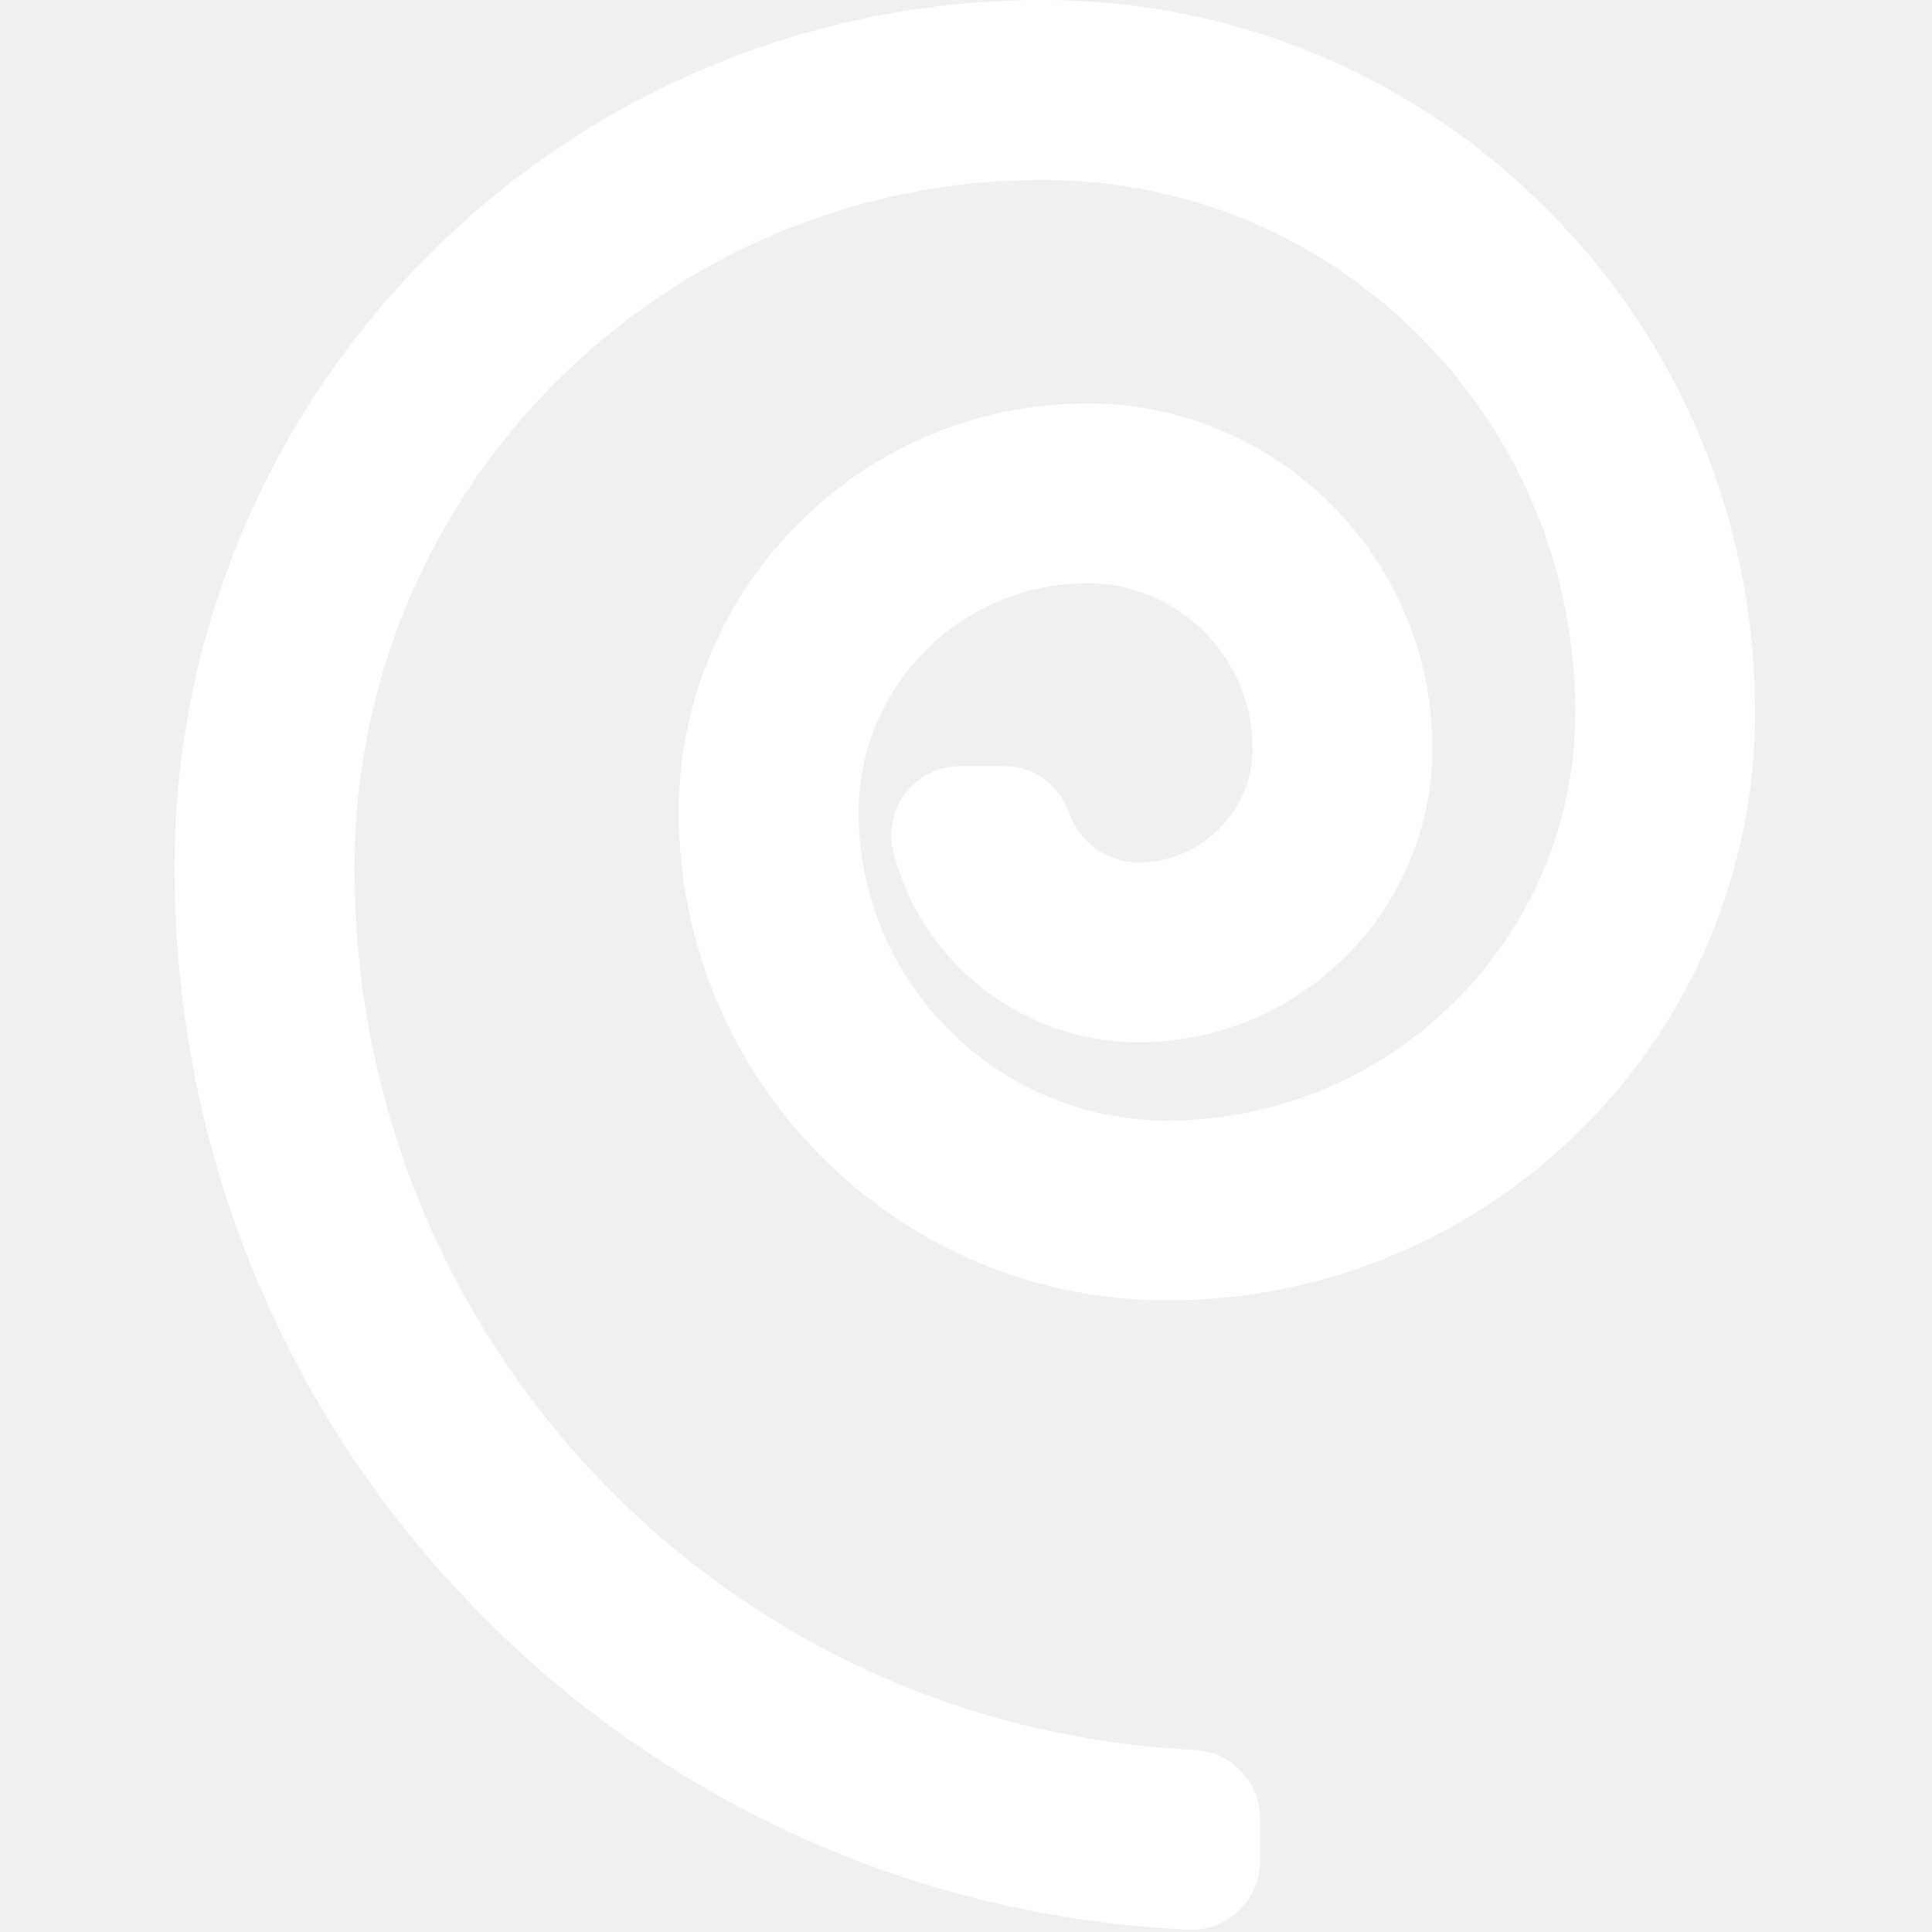
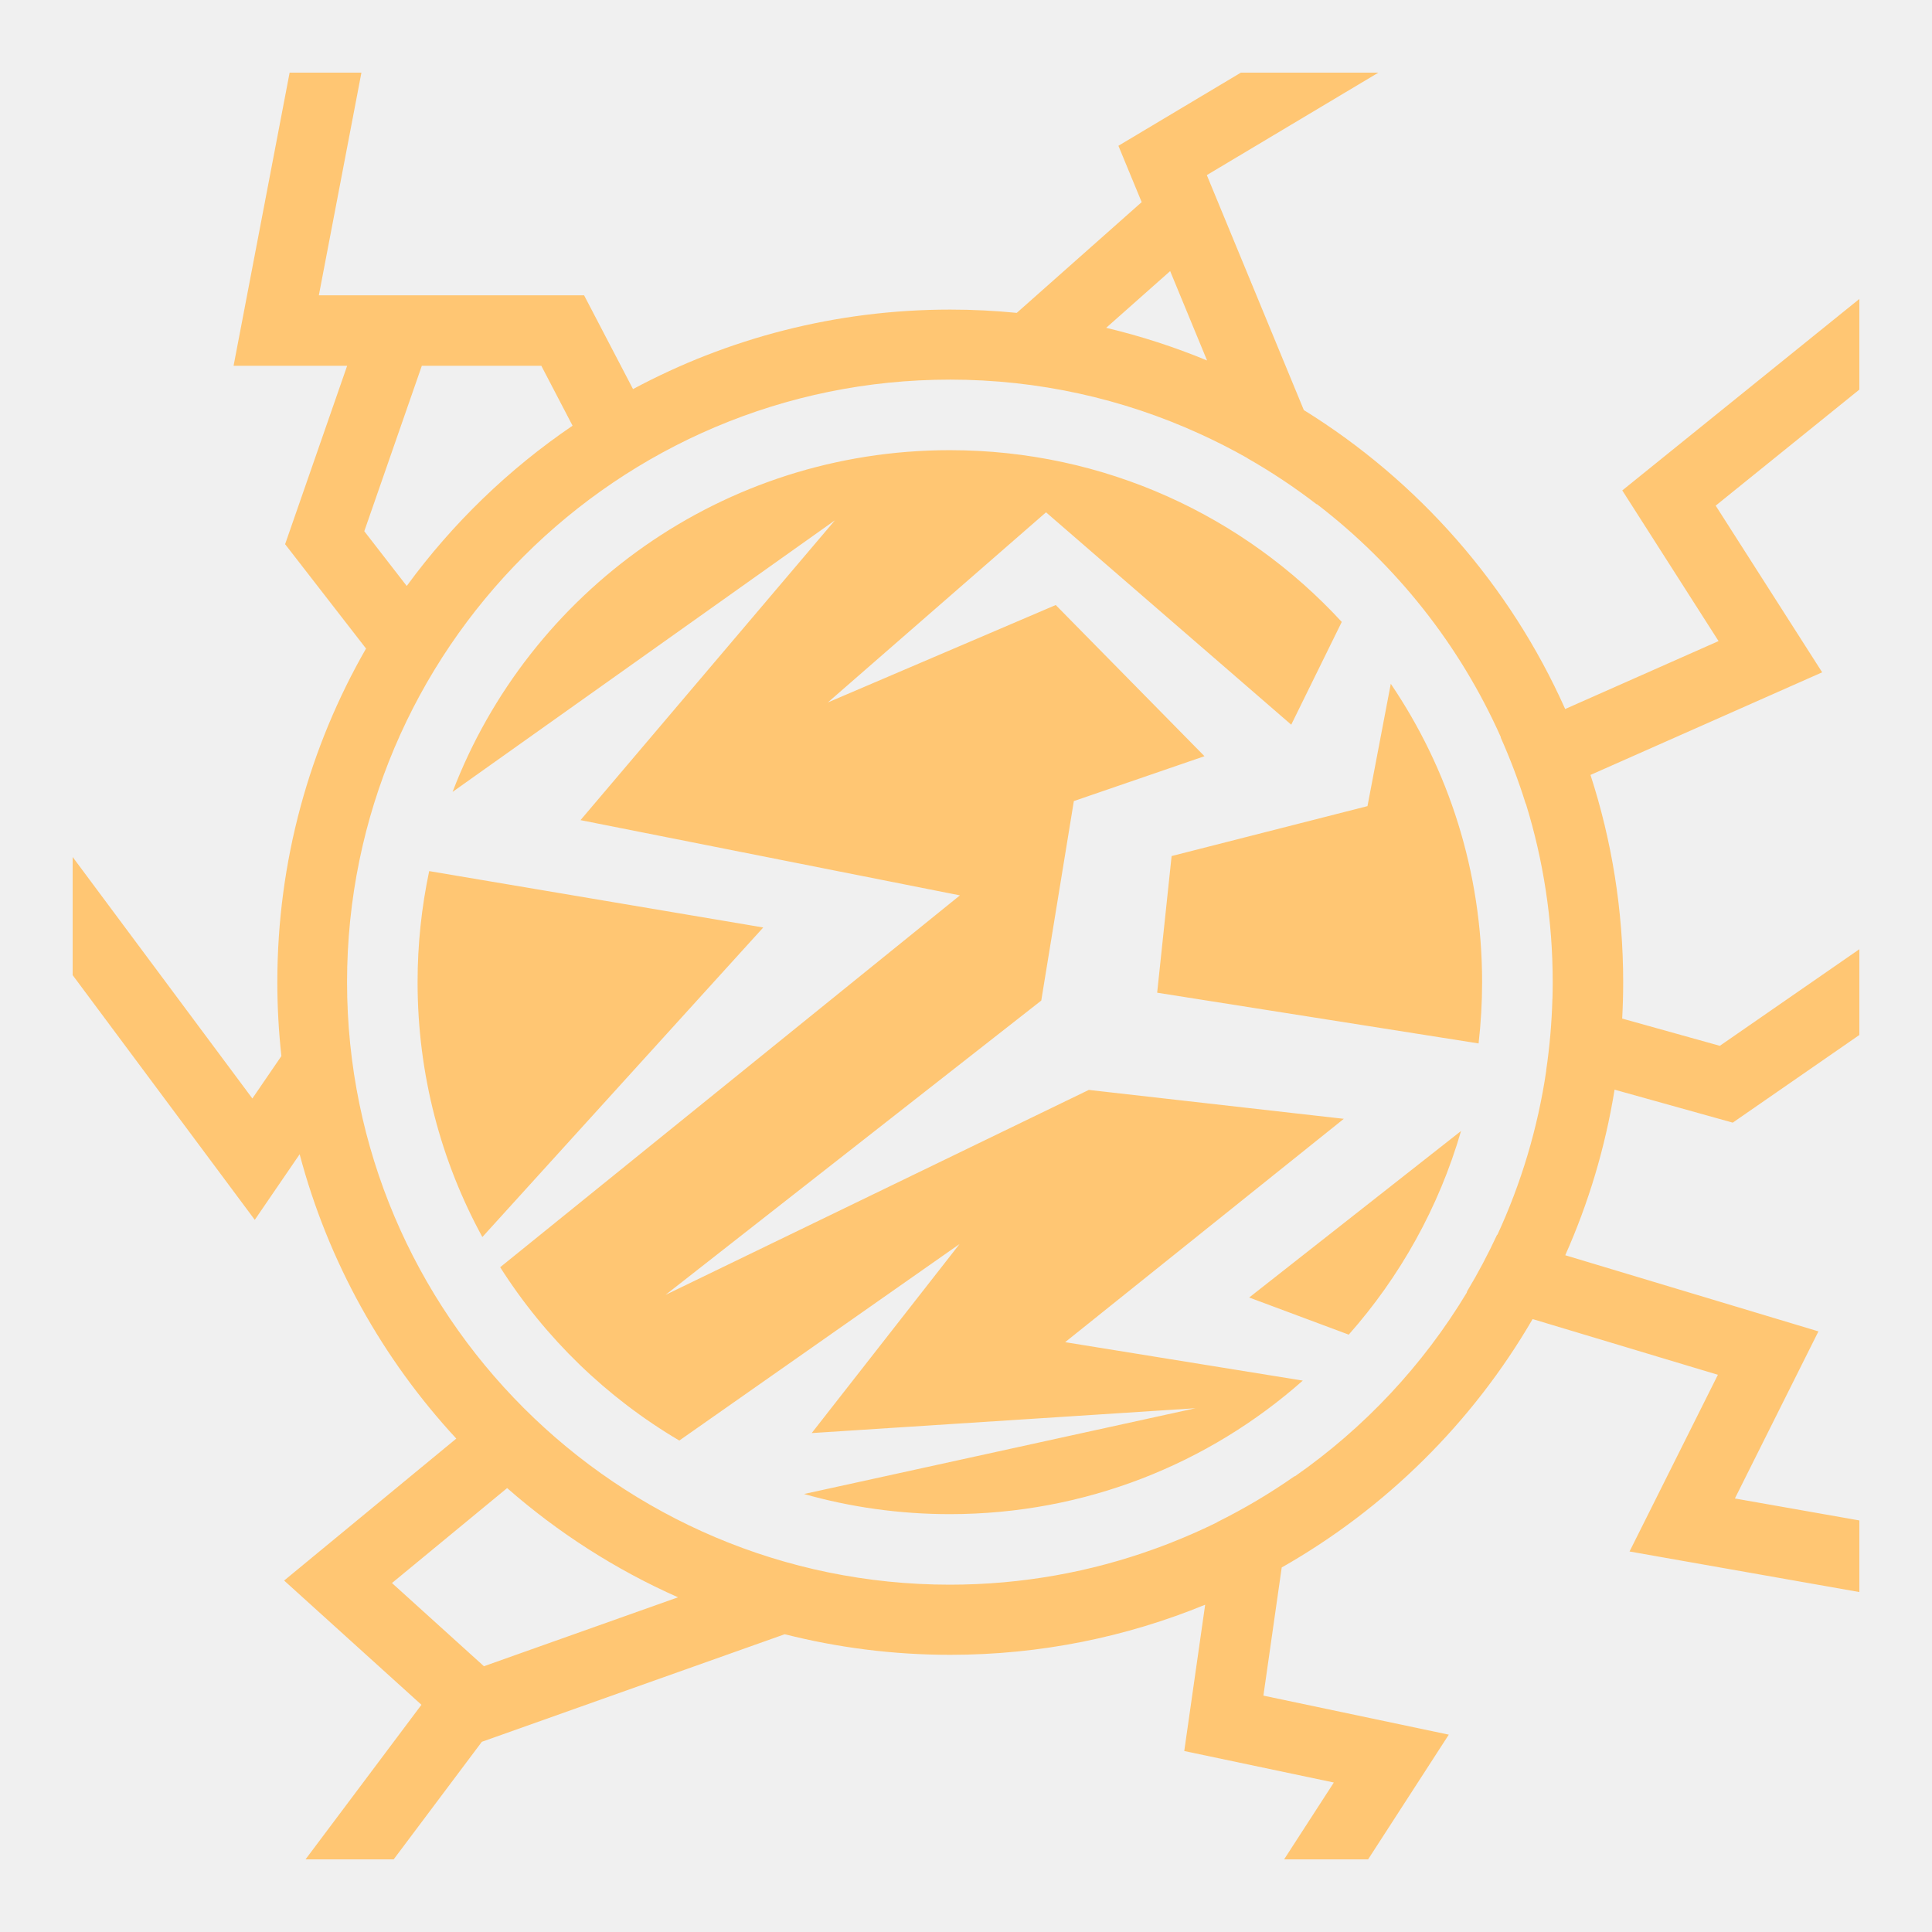
- <svg xmlns="http://www.w3.org/2000/svg" id="icon" viewBox="0 0 419 419" width="512" height="512" fill="#ffffff" fill-opacity="1">
-   <g transform="translate(0,0)" style="touch-action: none;">
-     <path d="M246.92,187.032c-6.793-0.003-12.844-4.331-15.057-10.771c-2.08-6.06-7.779-10.128-14.188-10.128c-0.002,0-0.004,0-0.006,0 l-9.392,0.004c-4.642,0.002-9.021,2.152-11.86,5.824s-3.818,8.451-2.652,12.944c6.283,24.208,28.137,41.12,53.151,41.127 c35.137-0.009,63.725-28.604,63.73-63.748c-0.006-41.243-33.562-74.797-74.807-74.797c-48.867,0.002-88.625,39.761-88.625,88.631 c0.007,58.39,47.517,105.899,105.912,105.905c70.303-0.006,127.502-57.207,127.508-127.51c0-41.271-16.072-80.073-45.256-109.256 C306.198,16.071,267.399-0.001,226.125,0C122.316,0,37.86,84.455,37.86,188.264c0,61.557,23.972,119.429,67.499,162.956 c40.768,40.77,94.847,64.655,152.276,67.262c0.228,0.011,0.453,0.016,0.681,0.016c3.853,0,7.565-1.482,10.362-4.155 c2.961-2.83,4.637-6.748,4.637-10.845v-9.013c0-8.005-6.285-14.601-14.281-14.982C156.88,374.608,76.86,290.607,76.86,188.265 c0-82.305,66.96-149.264,149.266-149.264c30.854-0.001,59.859,12.015,81.678,33.832c21.818,21.818,33.834,50.827,33.834,81.68 c-0.002,48.801-39.707,88.506-88.506,88.512c-36.893-0.006-66.908-30.021-66.914-66.909c0-27.363,22.263-49.626,49.626-49.628 c19.738,0,35.801,16.061,35.805,35.797C271.647,175.928,260.549,187.029,246.92,187.032z" />
+ <svg xmlns="http://www.w3.org/2000/svg" viewBox="0 0 512 512" style="height: 512px; width: 512px;">
+   <g class="" transform="translate(0,0)" style="">
+     <path d="M146.71 19.252l45.472 27.152-25.71 62.268c-30.323 18.782-54.614 46.39-69.26 79.223l-40.644-18 25.51-39.926-62.824-50.74v24.02L57.324 134l-28.22 44.172 61.402 27.193c-5.617 17.308-8.666 35.766-8.666 54.928 0 3.234.093 6.448.264 9.64l-25.875 7.22-36.976-25.596v22.728l33.55 23.227 31.32-8.74c2.476 15.37 6.92 30.085 13.07 43.88l-67.098 20.18 22.142 44.28-32.984 5.82v18.978l60.902-10.748-23.414-46.828 49.102-14.766c15.915 27.395 38.92 50.176 66.49 65.828l4.852 33.96-49.13 10.345 21.38 33.046h22.26l-13.175-20.36 39.64-8.347-5.54-38.774c20.844 8.55 43.652 13.28 67.552 13.28 15.134 0 29.83-1.9 43.867-5.458l80.265 28.506 23.365 31.152h23.36l-30.716-40.957 36.39-32.927-45.626-37.62c19.485-21.056 33.957-46.807 41.512-75.352l11.892 17.38 48.264-64.85v-31.303L445.12 291.11l-7.692-11.245c.705-6.43 1.078-12.957 1.078-19.572 0-32.163-8.557-62.352-23.51-88.422l21.447-27.653-16.44-47.274H450.1l-14.852-77.69H416.22l11.28 59h-70.287l-12.97 24.858c-25.058-13.436-53.684-21.067-84.07-21.067-5.948 0-11.826.3-17.624.87l-33.105-29.35 6.166-14.934-32.448-19.378h-36.45zm55.186 52.592l16.956 15.033c-9.208 2.19-18.14 5.095-26.735 8.652l9.78-23.686zm166.647 25.1h31.672l15.246 43.833-11.25 14.51c-12.103-16.544-26.977-30.935-43.948-42.475l8.28-15.87zm-108.26 3.66c88.114 0 159.746 71.6 159.746 159.677 0 88.08-71.633 159.675-159.747 159.675-19.067 0-37.36-3.36-54.324-9.506-1.37-.497-2.735-1.007-4.087-1.54l-.12-.045c-1.208-.477-2.408-.967-3.603-1.472-2.926-1.233-5.812-2.542-8.646-3.94l-.006-.047c-7.198-3.57-14.09-7.662-20.625-12.234l.016.103c-18.408-12.827-33.977-29.426-45.583-48.695l-.12-.396c-2.897-4.83-5.544-9.824-7.927-14.965l-.078.022c-6.276-13.58-10.702-28.193-12.952-43.523l.028-.01c-.916-6.205-1.48-12.524-1.656-18.94l-.016.005c-.04-1.49-.066-2.982-.066-4.482 0-16.49 2.494-32.387 7.123-47.34l.043.02c1.863-5.998 4.08-11.84 6.61-17.514l-.066-.028c10.893-24.494 27.77-45.716 48.788-61.83l.074.03c5.807-4.46 11.925-8.54 18.322-12.183l.02-.048c4.14-2.346 8.394-4.512 12.754-6.488.033-.015.067-.03.1-.047 20.126-9.156 42.472-14.262 65.995-14.262zm0 18.697c-41.134 0-78.1 17.522-103.863 45.513l13.39 27.236 64.983-56.282 57.822 50.388-60.396-25.818-39.42 40.066 34.62 11.89 8.637 52.87 99.566 77.99-112.168-54.314-67.578 7.66 73.85 59.19-62.98 10.183c24.878 22.025 57.617 35.39 93.536 35.39 13.404 0 26.367-1.86 38.643-5.337l-103.742-22.73h-.002l101.707 6.583-39.187-50.102 74.276 52.082c19.23-11.346 35.52-27.12 47.47-45.934l-121.837-98.54 100.55-19.942-67.42-79.45 101.325 71.97c-20.26-53-71.554-90.563-131.785-90.563zm-116.855 61.91c-15.28 22.538-24.2 49.745-24.2 79.07 0 5.495.323 10.91.932 16.24l85.18-13.444-3.83-36.215-51.905-13.23-6.177-32.42zm254.832 49.64l-88.53 14.94 74.44 82.034c10.946-20.047 17.166-43.056 17.166-67.543 0-10.096-1.066-19.94-3.076-29.43zm-273.447 68.88c5.875 20.247 16.163 38.6 29.757 53.963l26.385-9.84-56.143-44.124zm252.79 94.625l30.52 25.165-24.367 22.046-51.432-18.265c16.572-7.35 31.82-17.15 45.28-28.945z" fill="#ffc673" fill-opacity="1" transform="translate(512, 0) scale(-1, 1) rotate(0, 256, 256) skewX(0) skewY(0)" />
  </g>
</svg>
